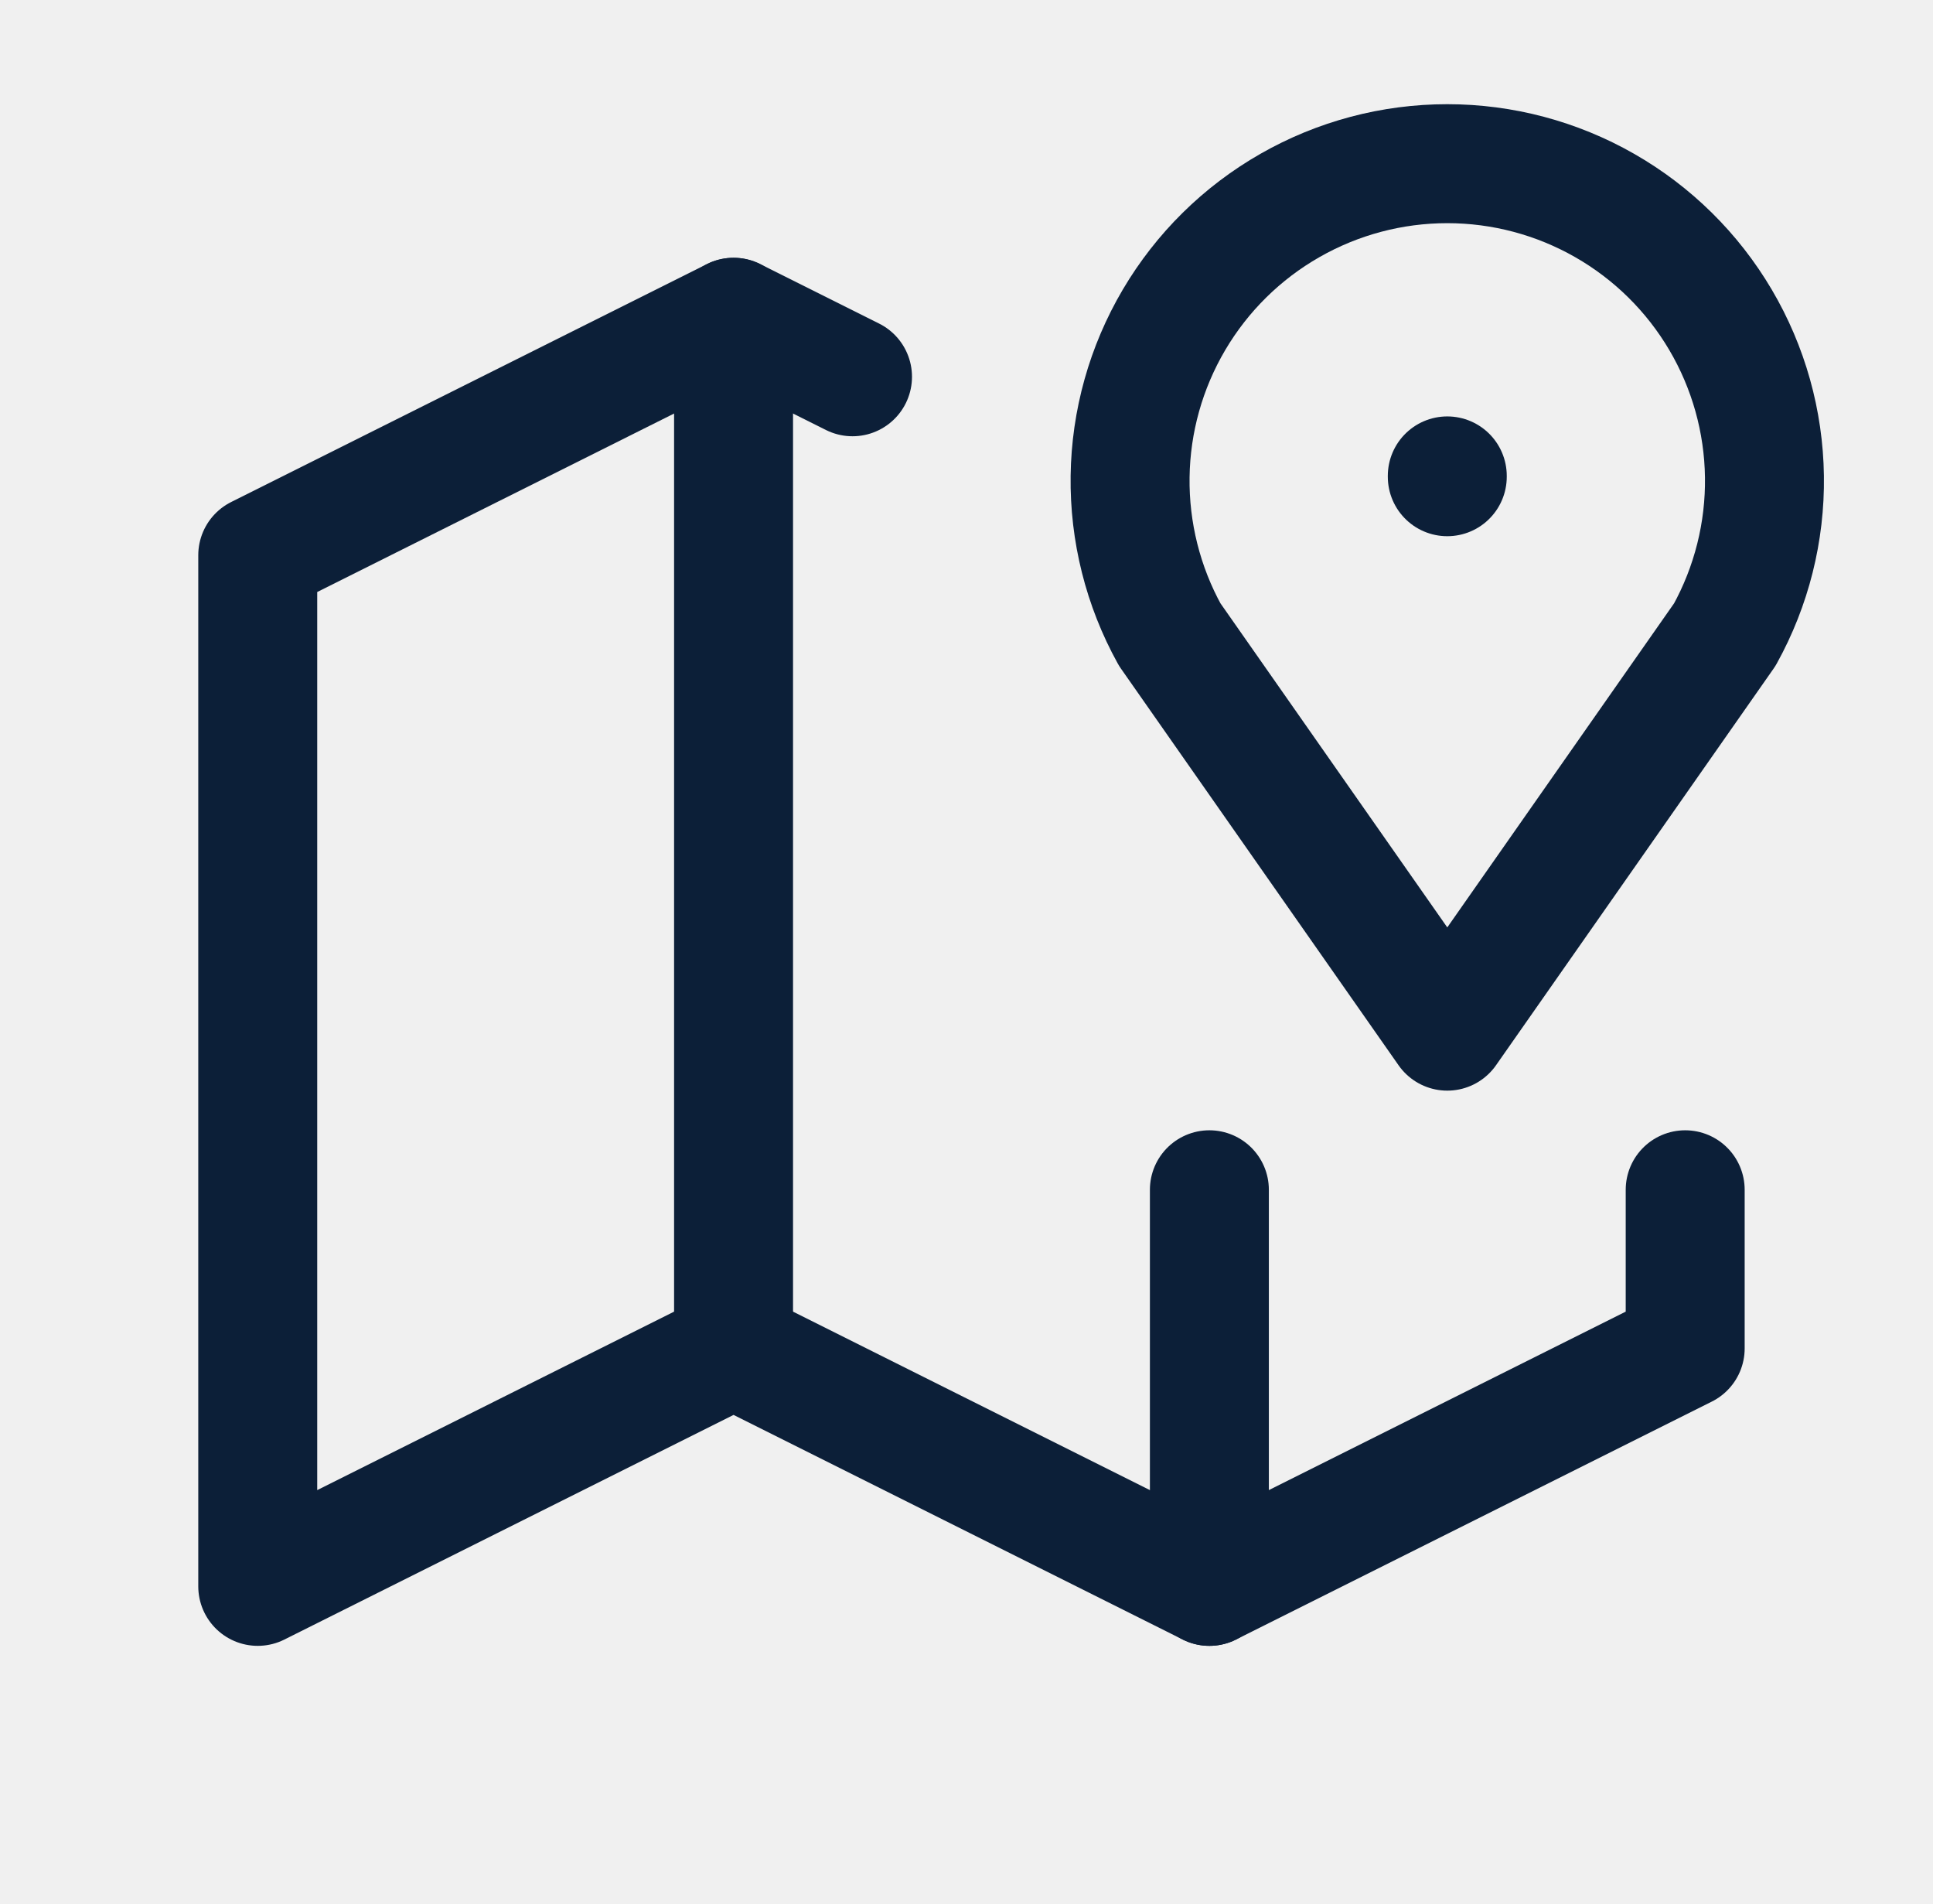
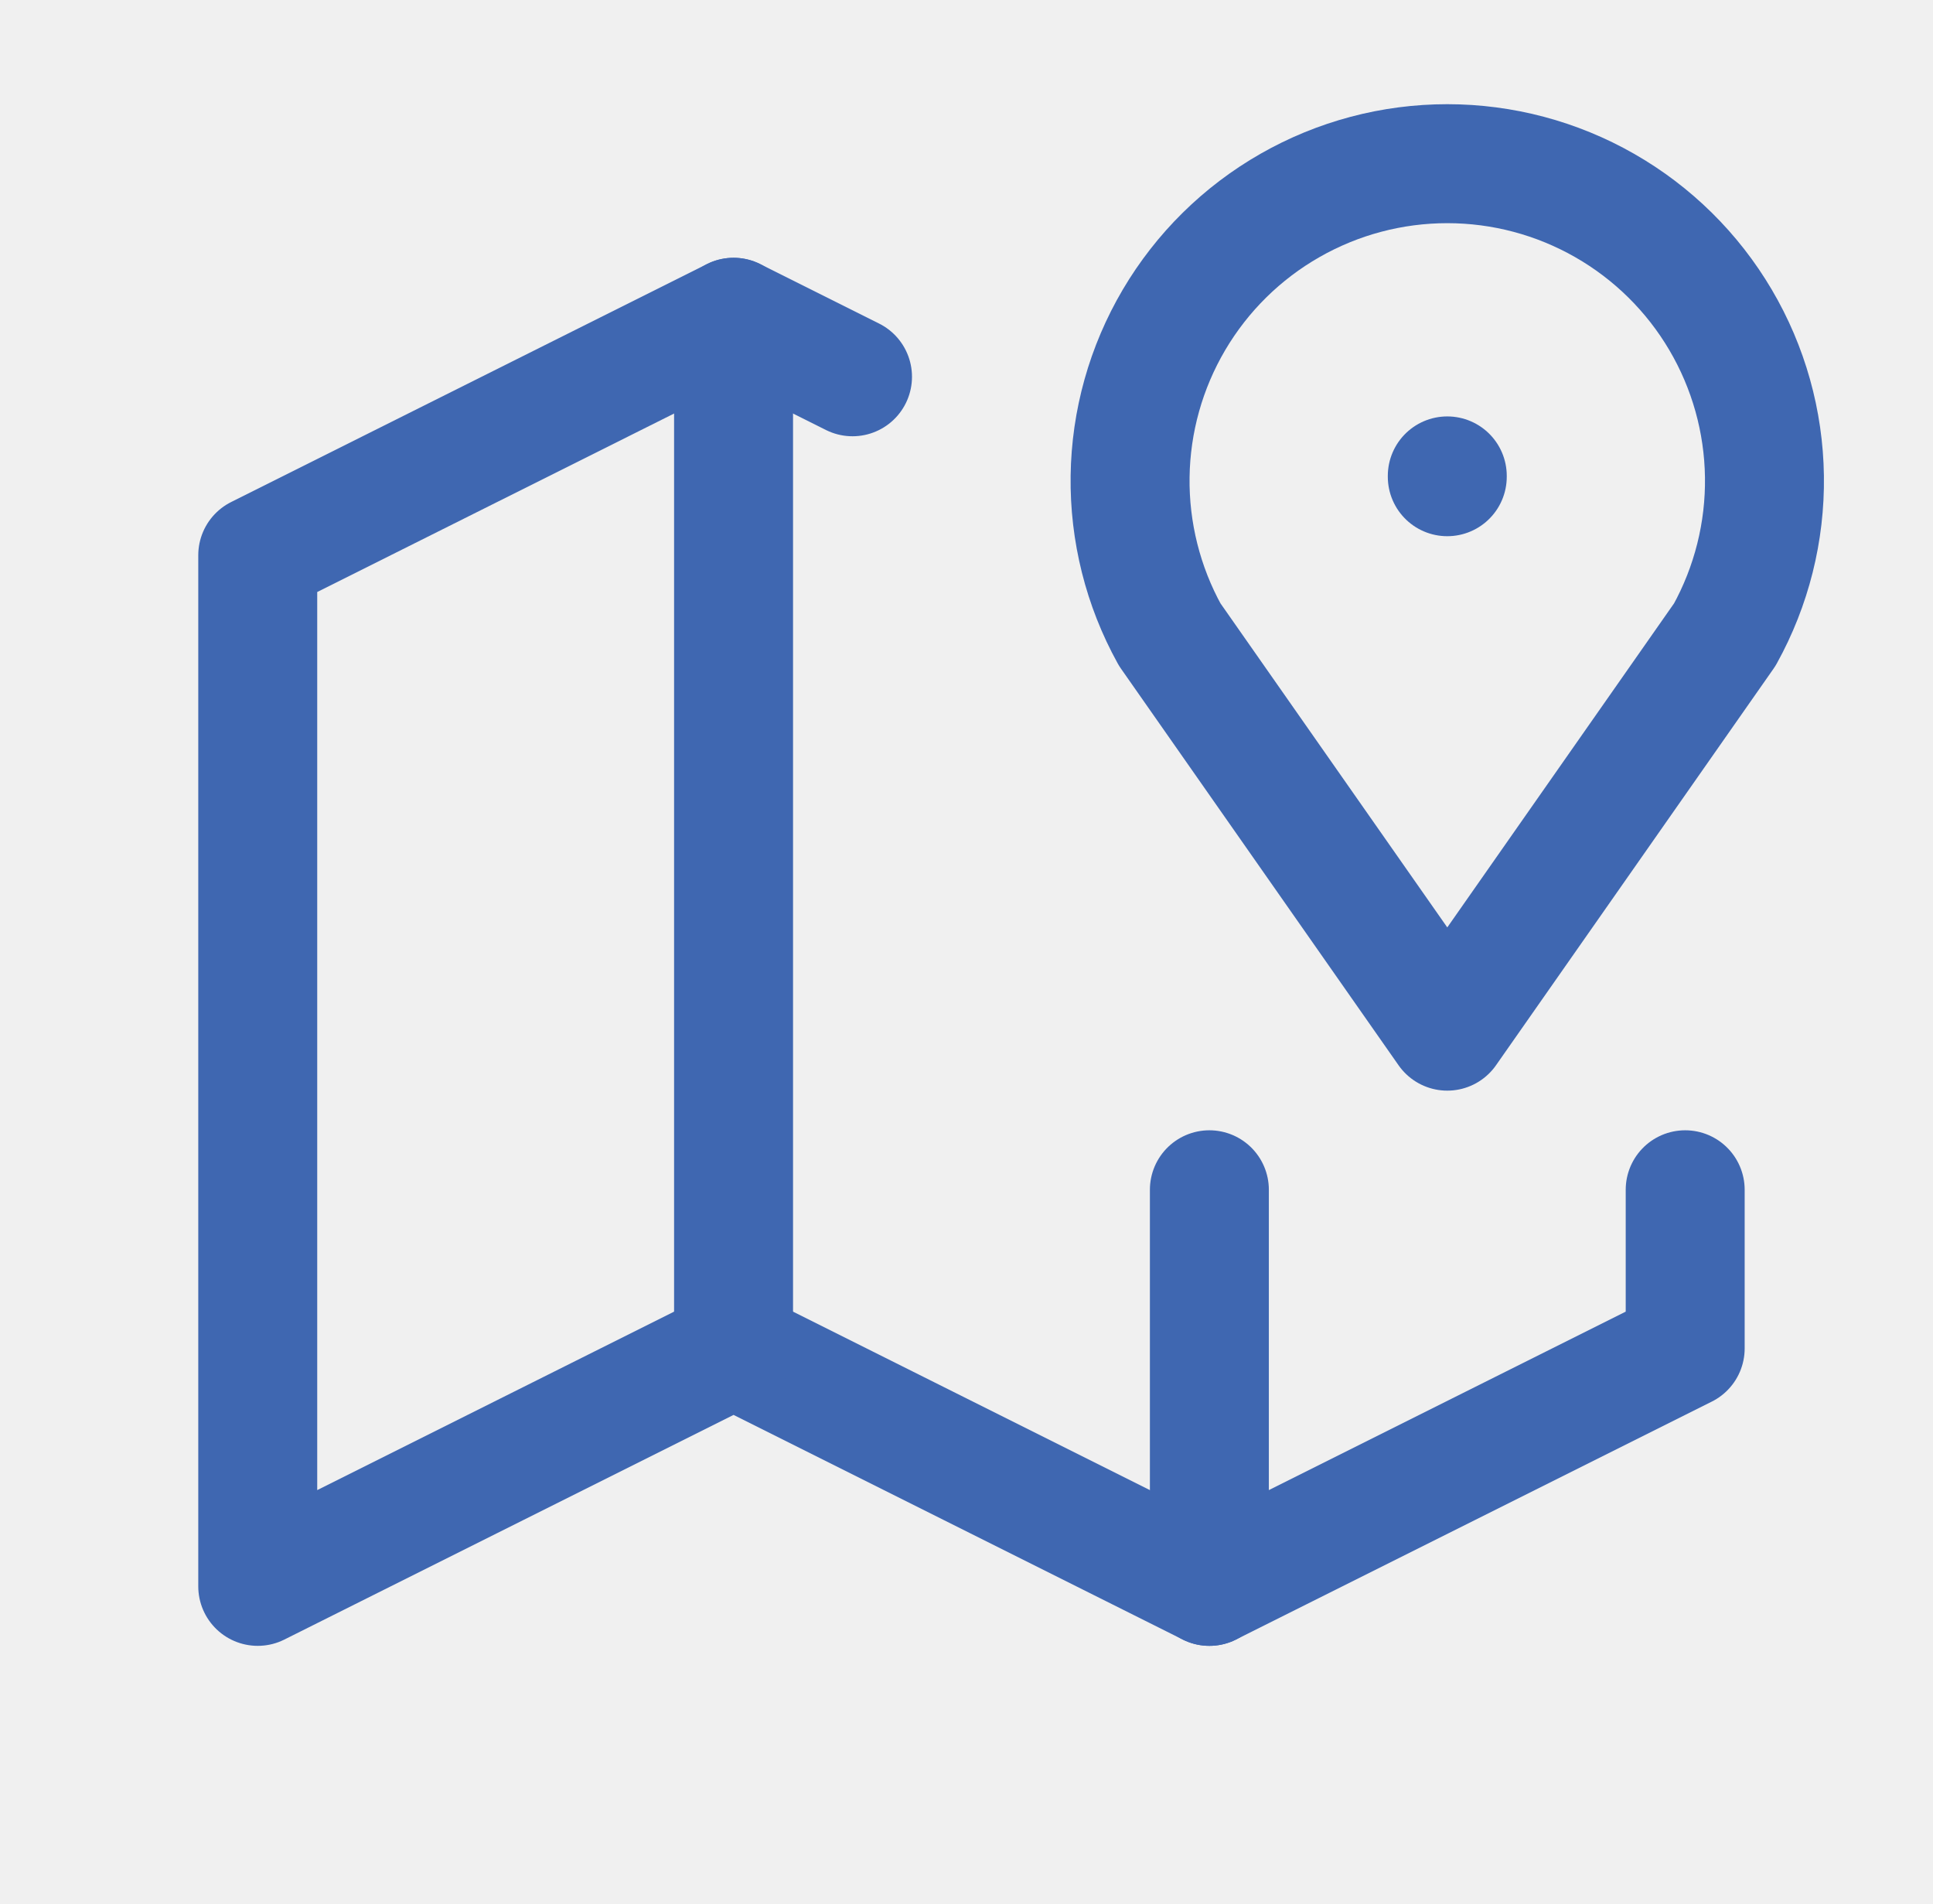
<svg xmlns="http://www.w3.org/2000/svg" width="65" height="64" viewBox="0 0 65 64" fill="none">
  <g clip-path="url(#clip0_21_15436)">
-     <path d="M48.667 16V16.027" stroke="#0c1f38" stroke-width="4" stroke-linecap="round" stroke-linejoin="round" />
-     <path d="M48.667 34.667L39.333 21.333C38.435 19.709 37.976 17.879 38.001 16.023C38.026 14.168 38.535 12.351 39.478 10.752C40.421 9.153 41.764 7.828 43.376 6.908C44.987 5.987 46.811 5.503 48.667 5.503C50.523 5.503 52.346 5.987 53.958 6.908C55.569 7.828 56.913 9.153 57.855 10.752C58.798 12.351 59.307 14.168 59.332 16.023C59.358 17.879 58.898 19.709 58 21.333L48.667 34.667Z" stroke="#0c1f38" stroke-width="4" stroke-linecap="round" stroke-linejoin="round" />
-     <path d="M28.667 12.667L24.667 10.667L8.667 18.667V53.333L24.667 45.333L40.667 53.333L56.667 45.333V40" stroke="#0c1f38" stroke-width="4" stroke-linecap="round" stroke-linejoin="round" />
-     <path d="M24.667 10.667V45.333" stroke="#0c1f38" stroke-width="4" stroke-linecap="round" stroke-linejoin="round" />
-     <path d="M40.667 40V53.333" stroke="#0c1f38" stroke-width="4" stroke-linecap="round" stroke-linejoin="round" />
+     <path d="M48.667 16V16.027" stroke="#3f67b1" stroke-width="4" stroke-linecap="round" stroke-linejoin="round" />
+     <path d="M48.667 34.667L39.333 21.333C38.435 19.709 37.976 17.879 38.001 16.023C38.026 14.168 38.535 12.351 39.478 10.752C40.421 9.153 41.764 7.828 43.376 6.908C44.987 5.987 46.811 5.503 48.667 5.503C50.523 5.503 52.346 5.987 53.958 6.908C55.569 7.828 56.913 9.153 57.855 10.752C58.798 12.351 59.307 14.168 59.332 16.023C59.358 17.879 58.898 19.709 58 21.333L48.667 34.667Z" stroke="#3f67b1" stroke-width="4" stroke-linecap="round" stroke-linejoin="round" />
+     <path d="M28.667 12.667L24.667 10.667L8.667 18.667V53.333L24.667 45.333L40.667 53.333L56.667 45.333V40" stroke="#3f67b1" stroke-width="4" stroke-linecap="round" stroke-linejoin="round" />
+     <path d="M24.667 10.667V45.333" stroke="#3f67b1" stroke-width="4" stroke-linecap="round" stroke-linejoin="round" />
+     <path d="M40.667 40V53.333" stroke="#3f67b1" stroke-width="4" stroke-linecap="round" stroke-linejoin="round" />
  </g>
  <defs>
    <clipPath id="clip0_21_15436">
      <rect width="64" height="64" fill="white" transform="translate(0.666748)" />
    </clipPath>
  </defs>
</svg>
